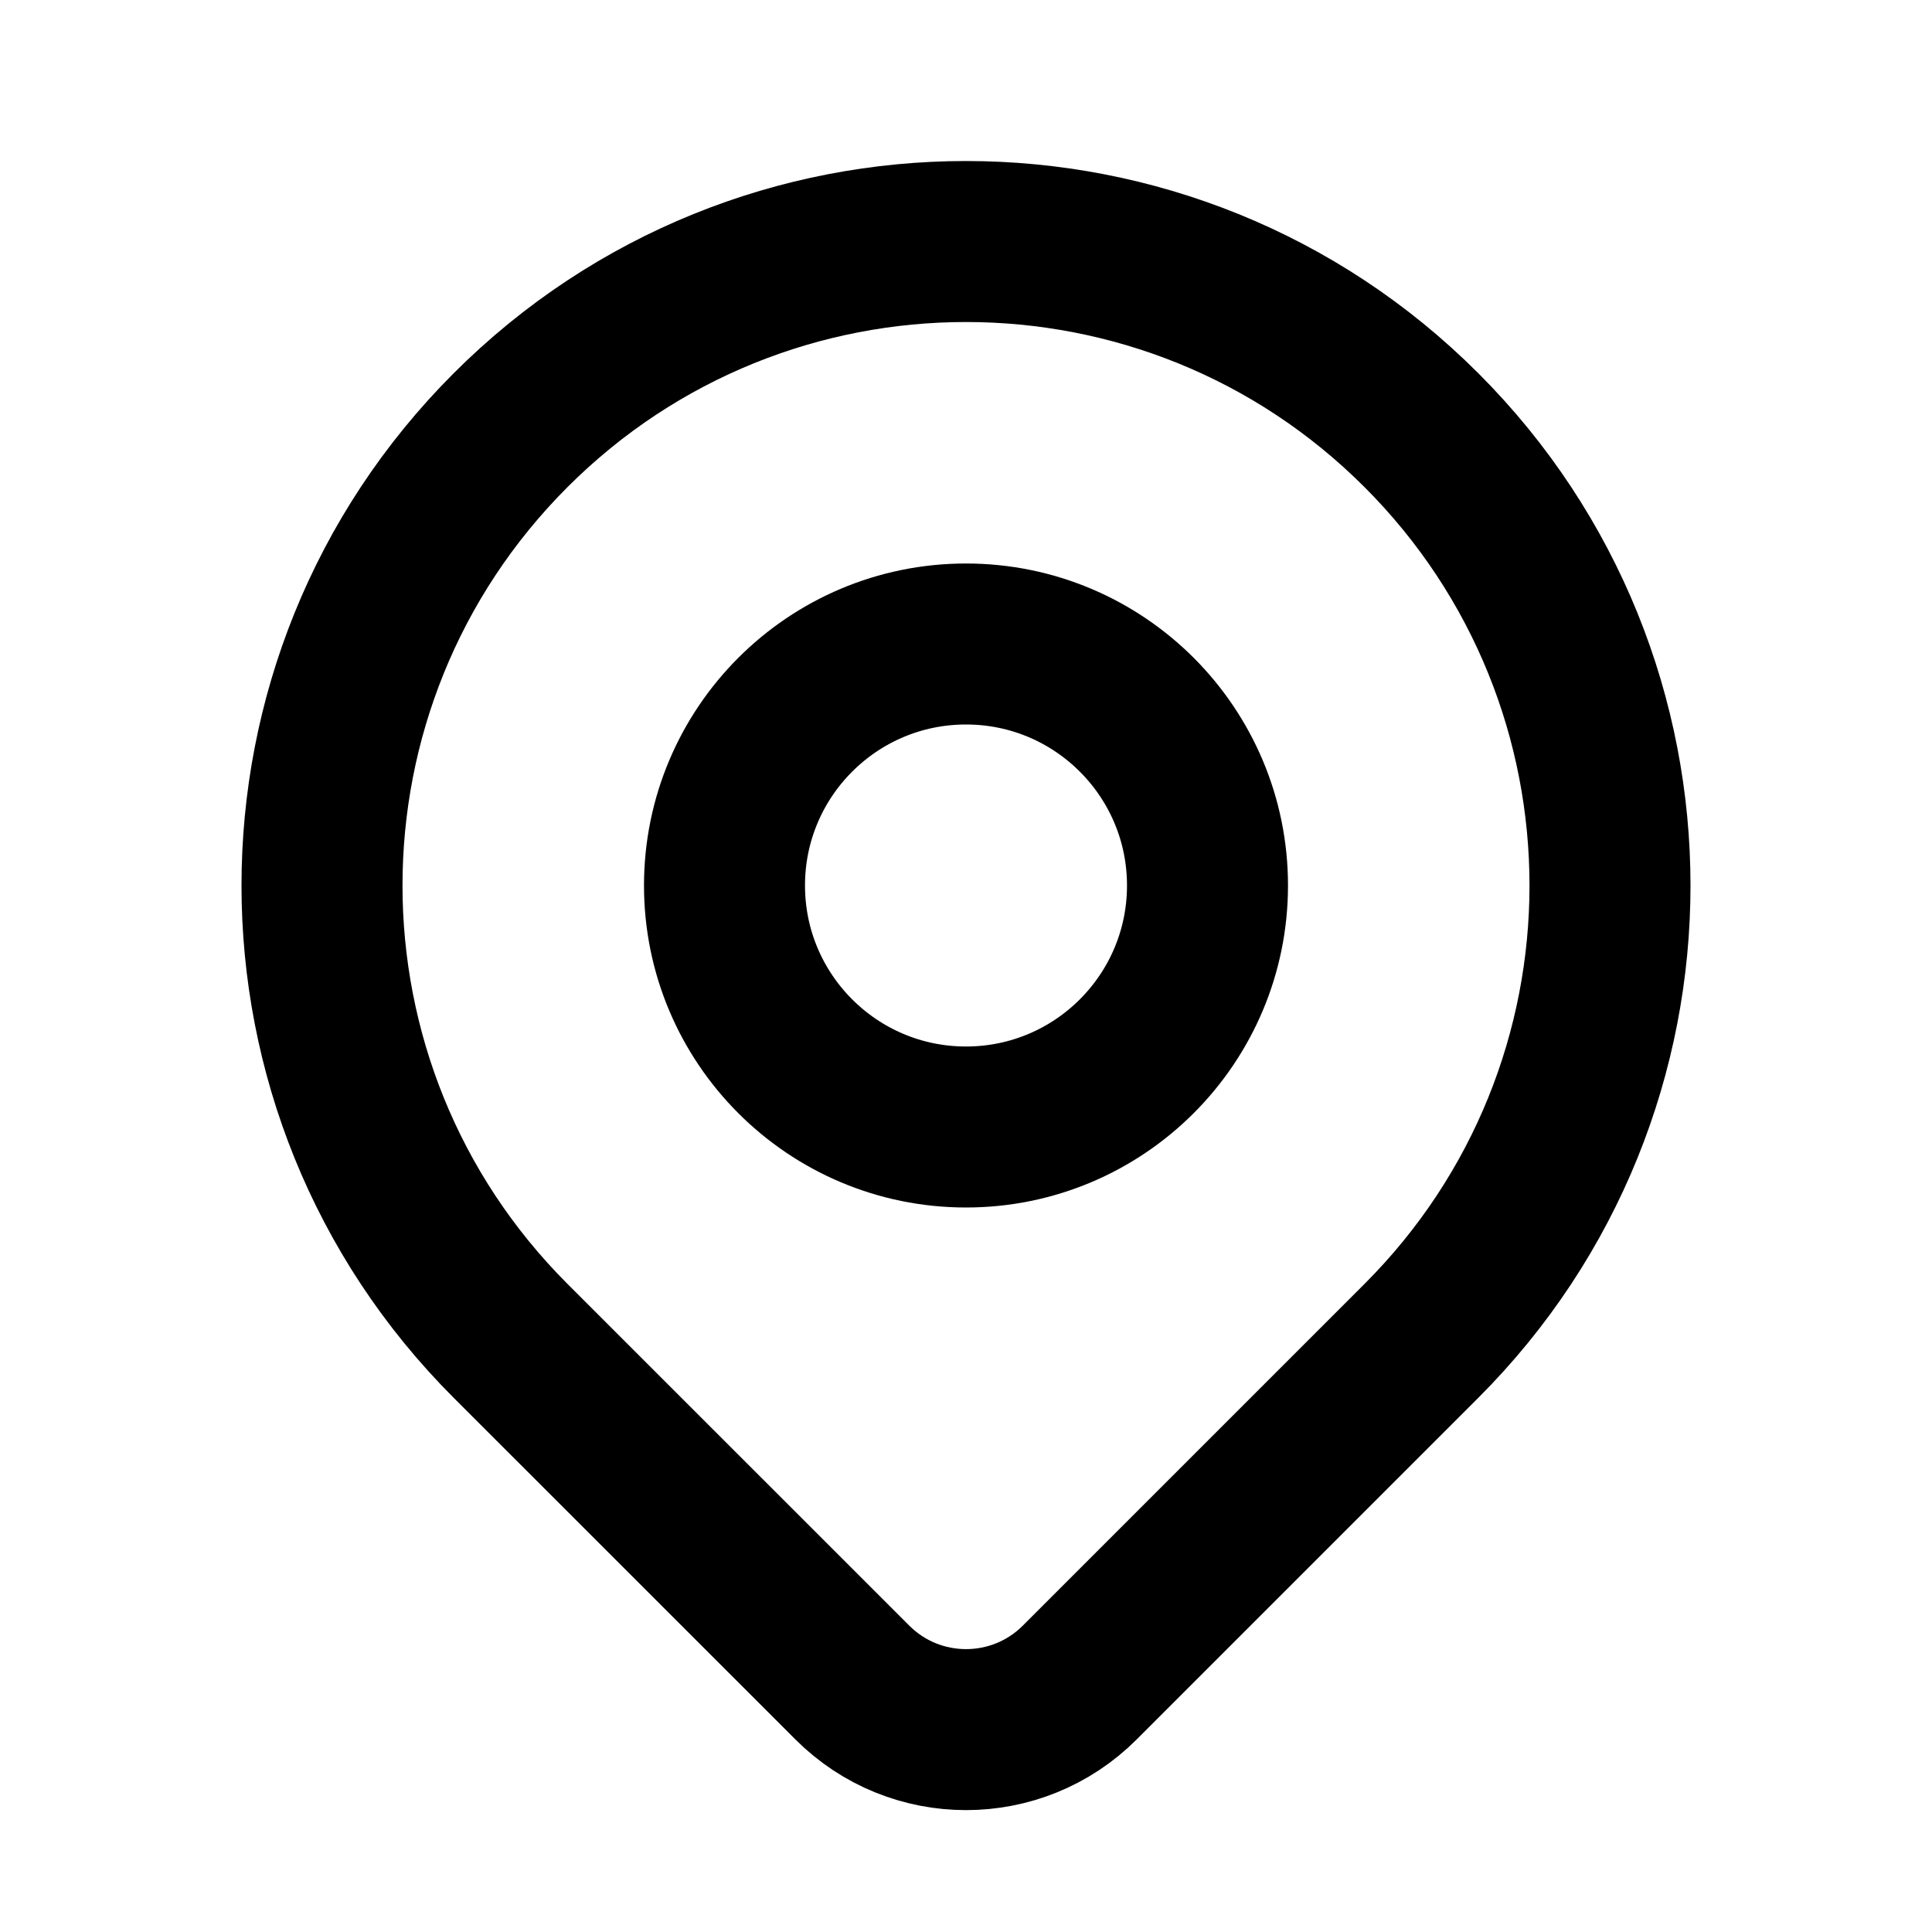
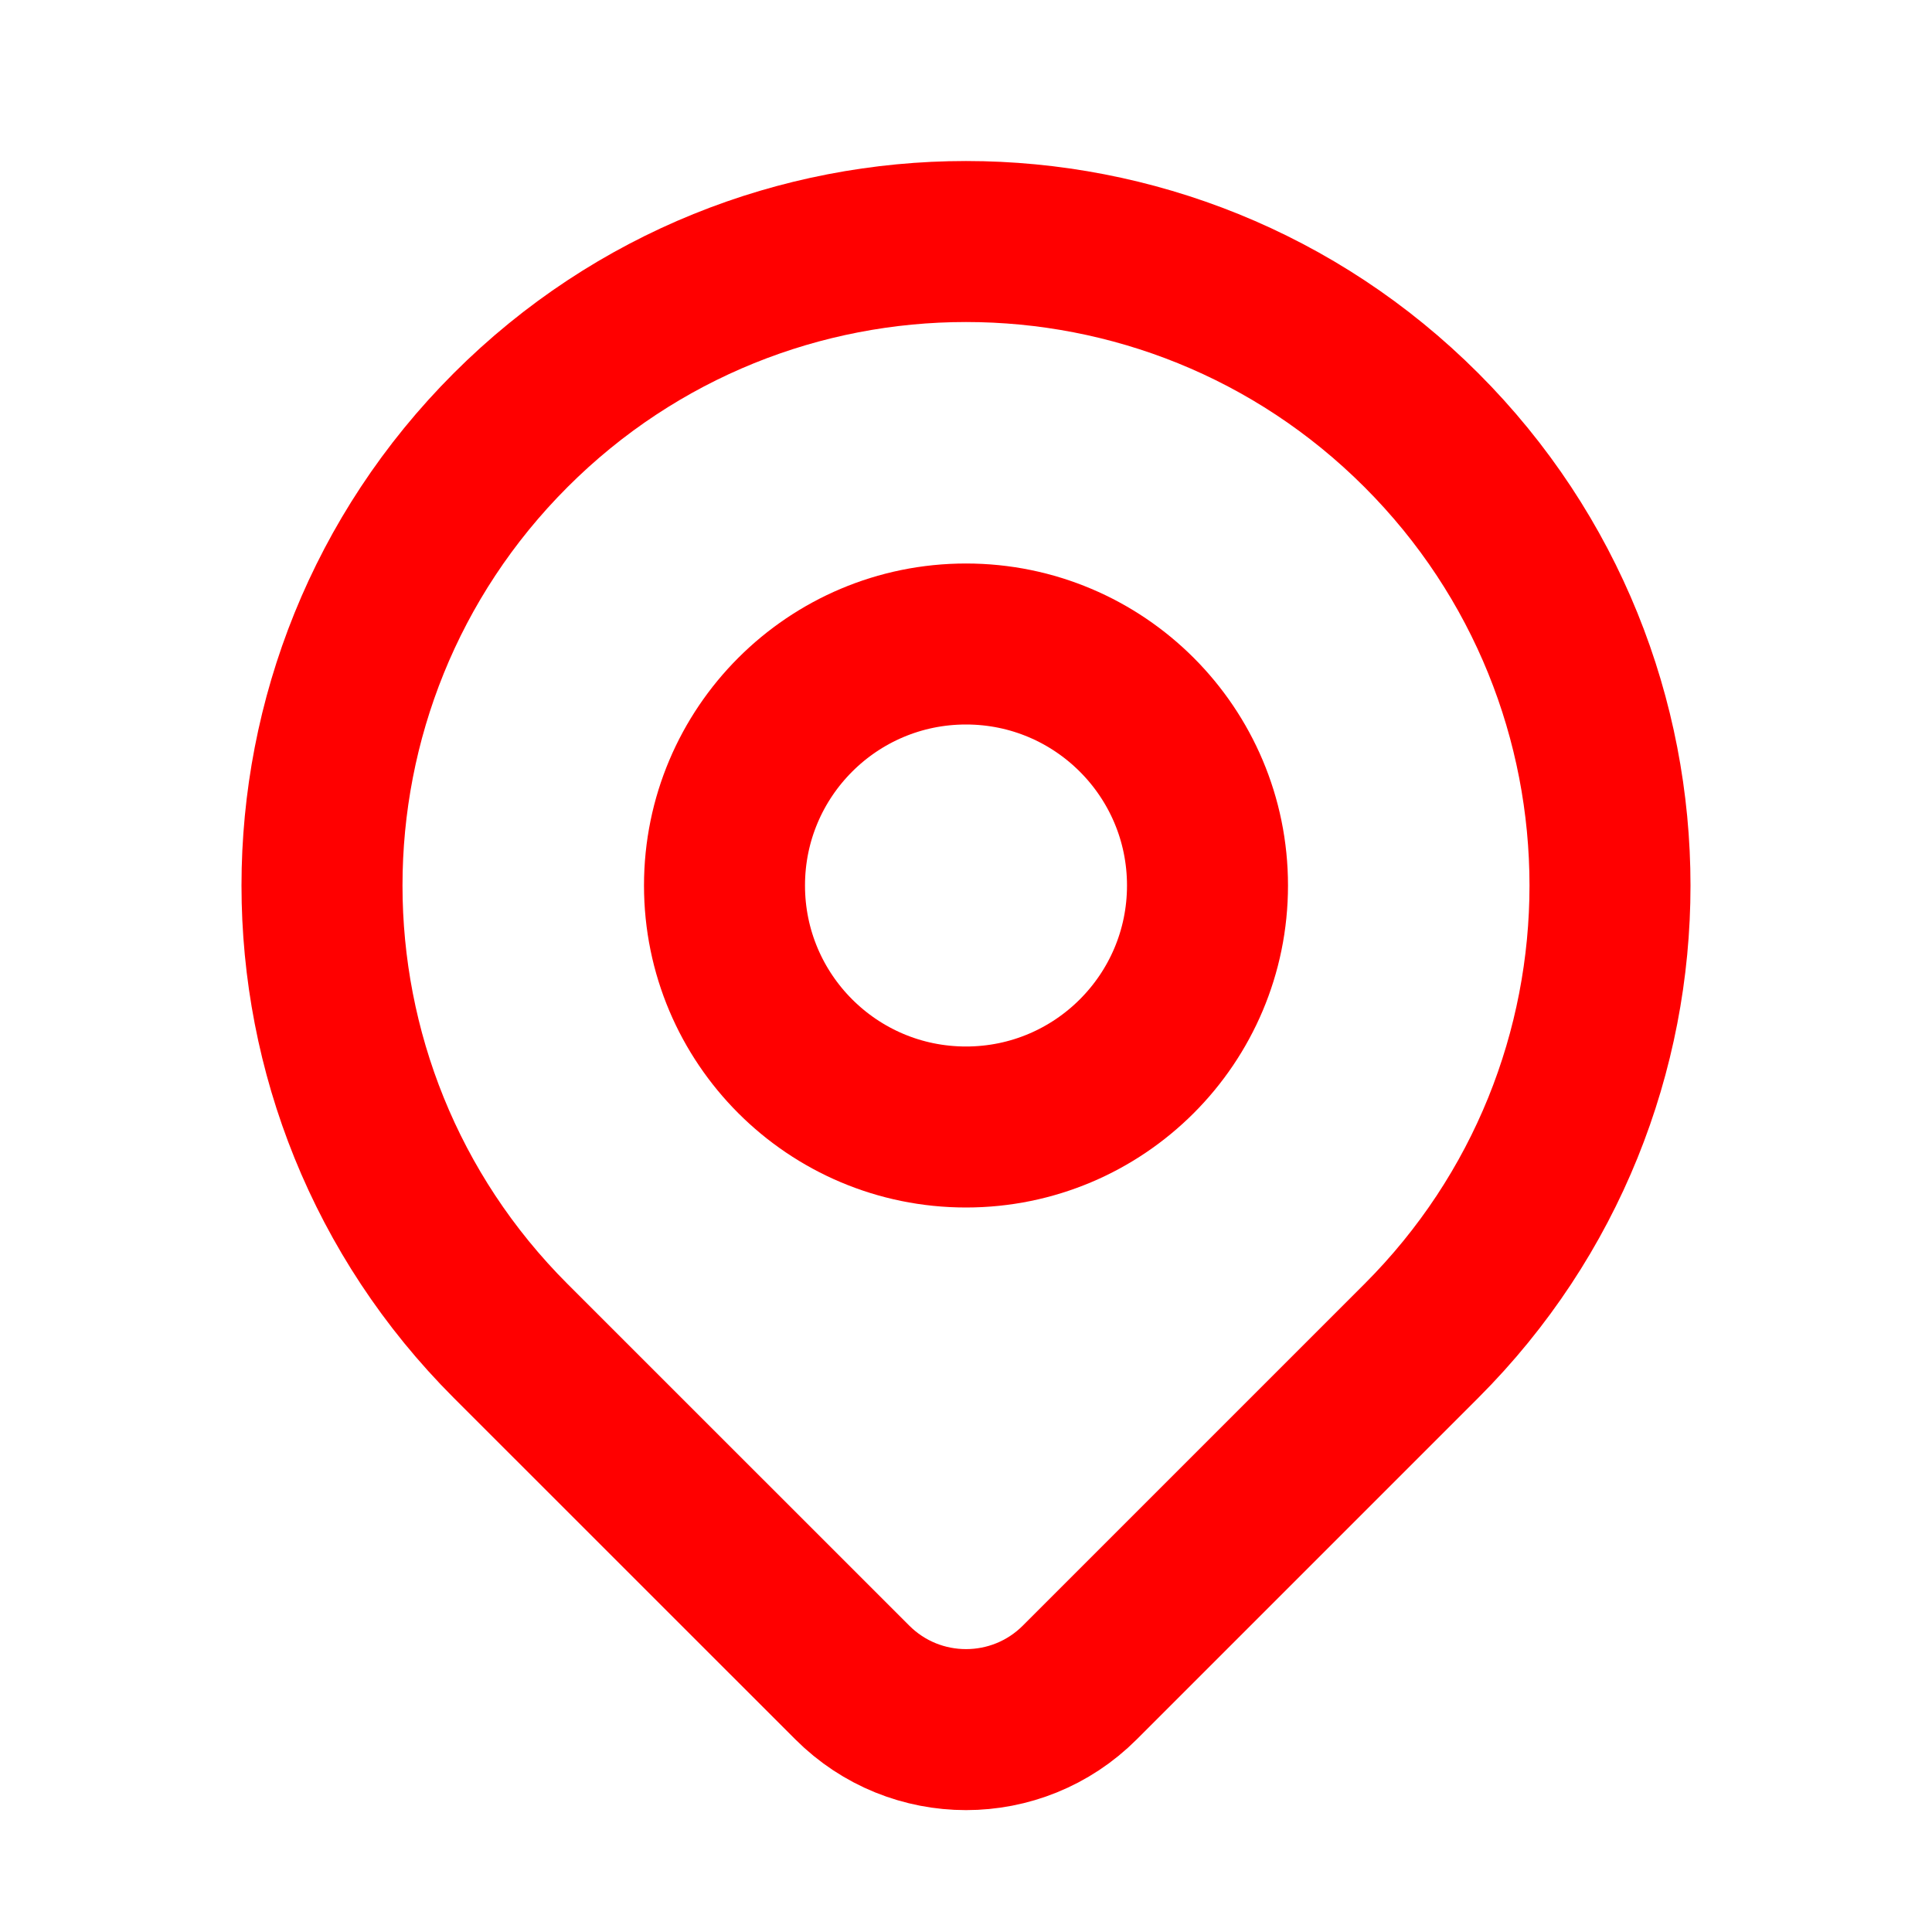
- <svg xmlns="http://www.w3.org/2000/svg" class="h-6 w-6" fill="none" viewBox="0 0 24 24" stroke="black" stroke-width="2">
+ <svg xmlns="http://www.w3.org/2000/svg" class="h-6 w-6" fill="none" viewBox="0 0 24 24" stroke="red" stroke-width="2">
  <path stroke-linecap="round" stroke-linejoin="round" d="M17.657 16.657L13.414 20.9a1.998 1.998 0 01-2.827 0l-4.244-4.243a8 8 0 1111.314 0z" />
  <path stroke-linecap="round" stroke-linejoin="round" d="M15 11a3 3 0 11-6 0 3 3 0 016 0z" />
</svg>
